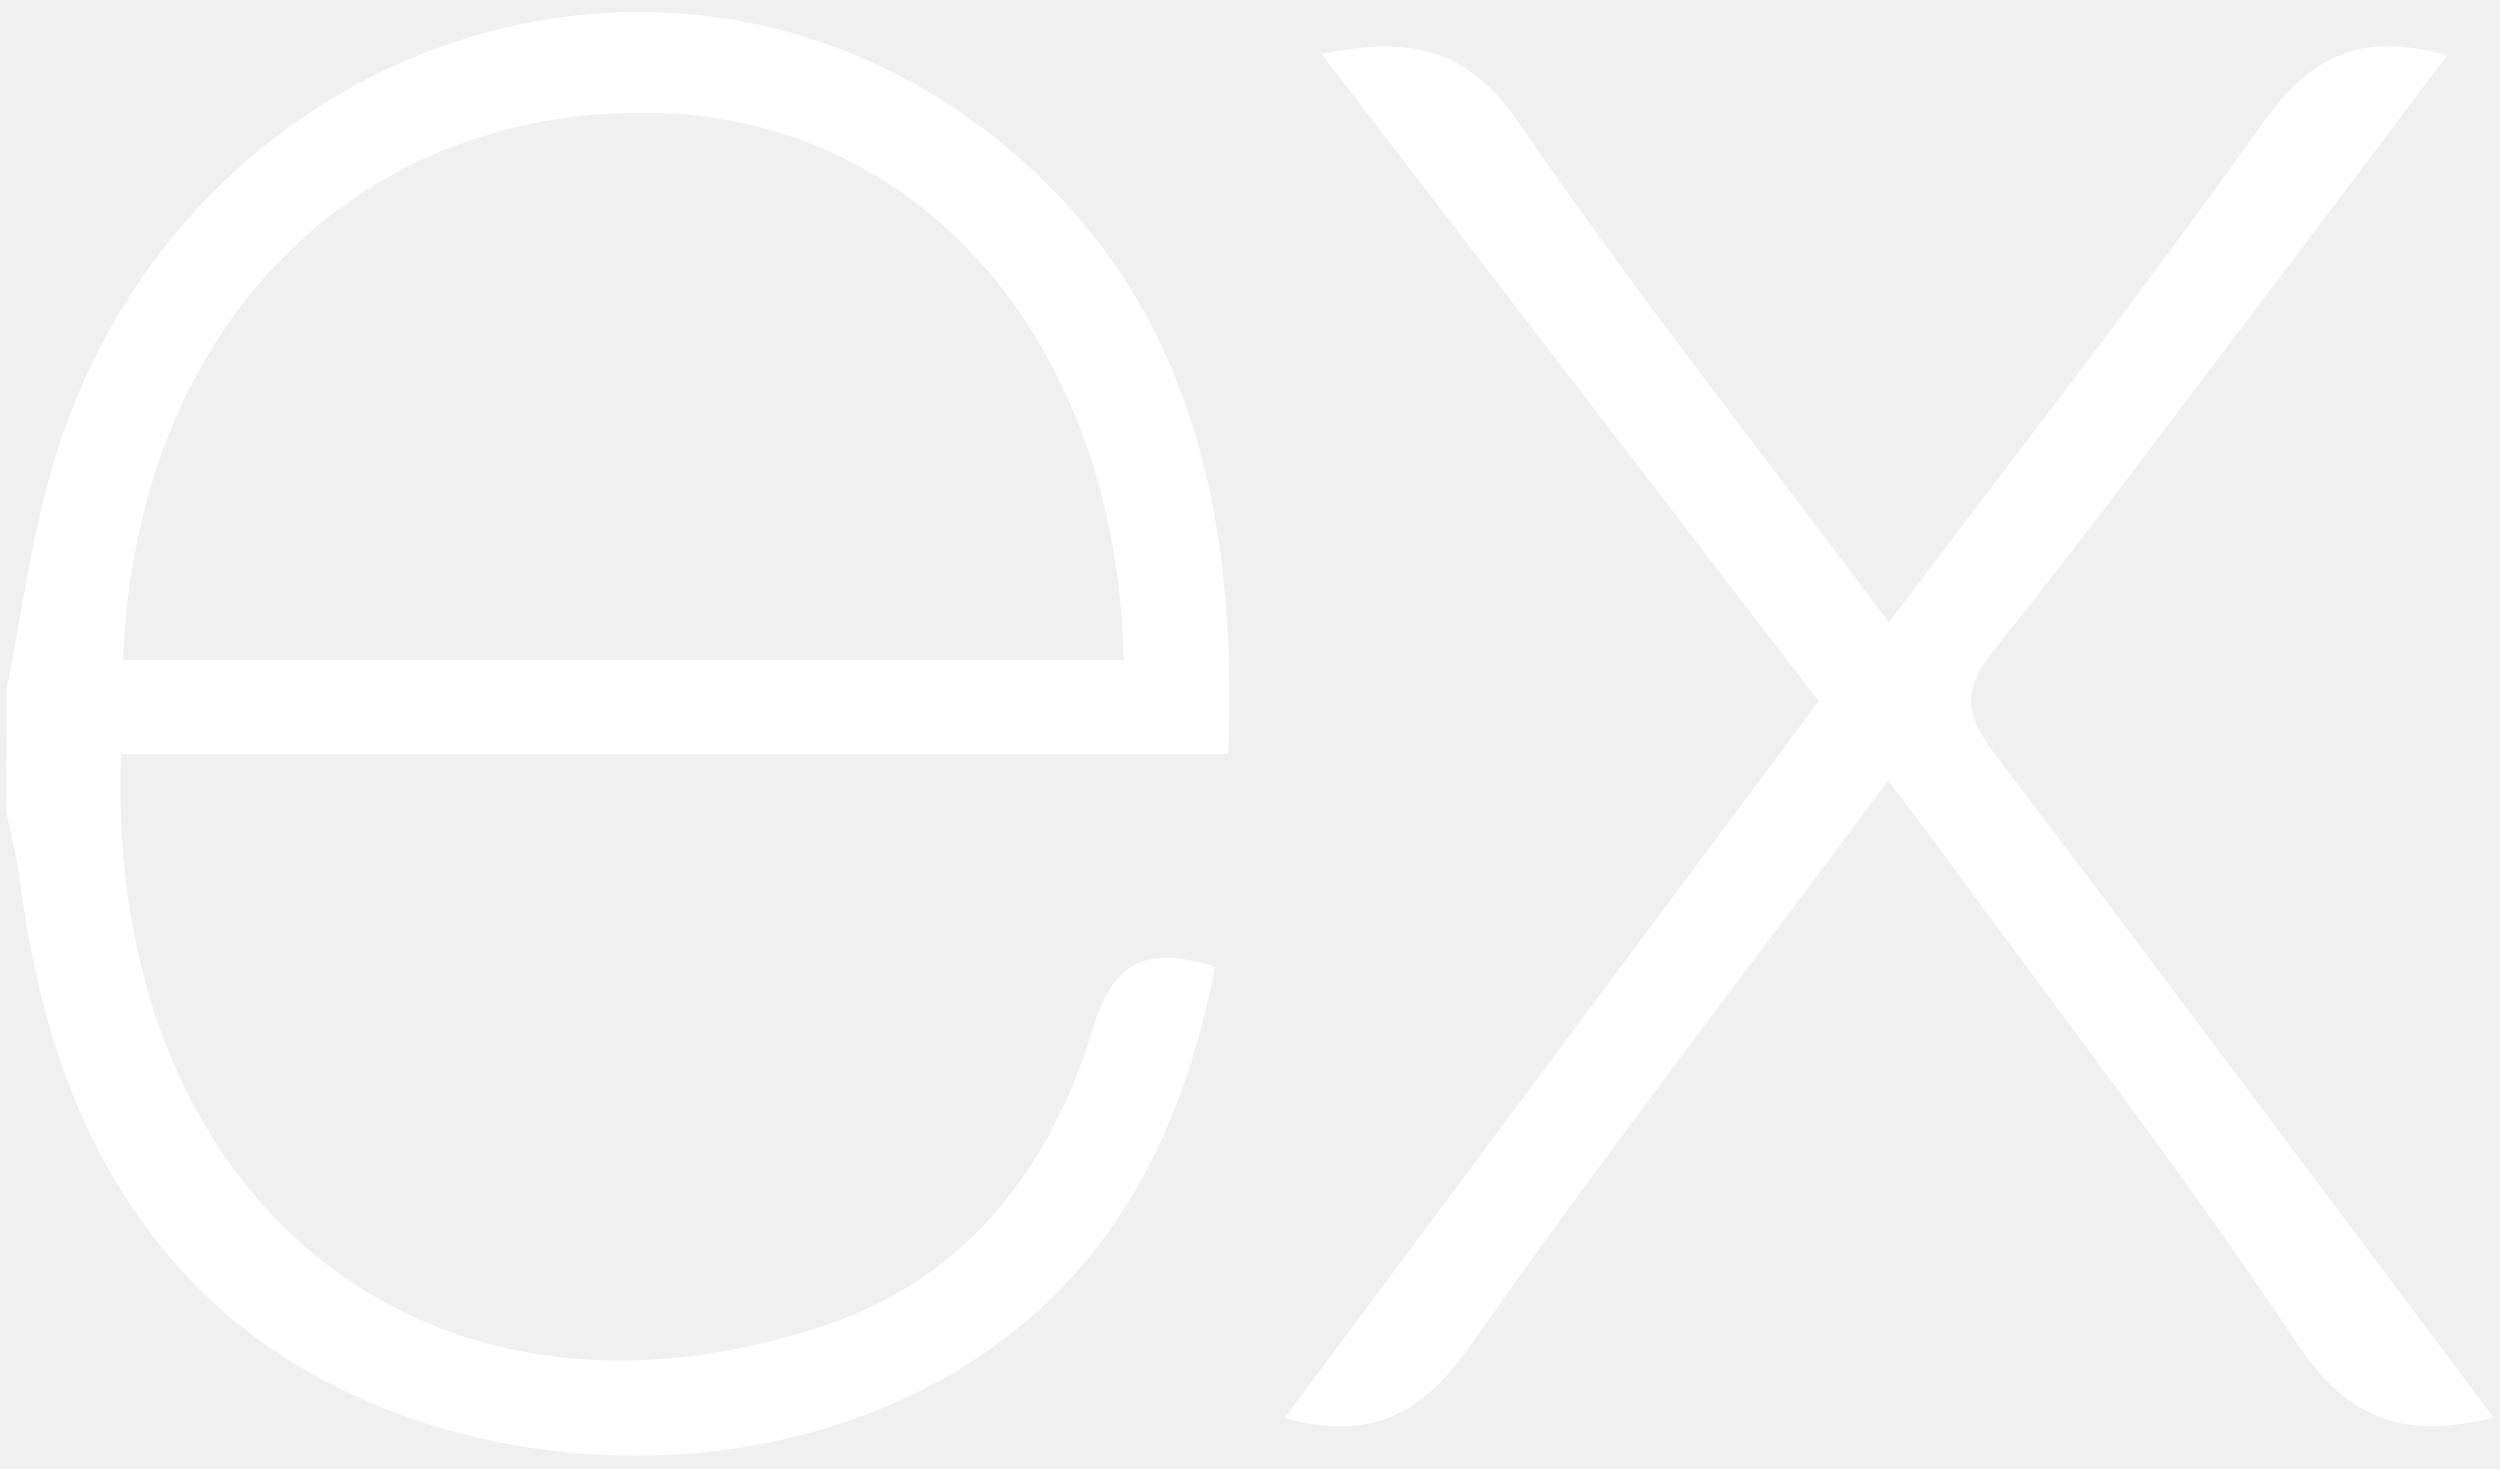
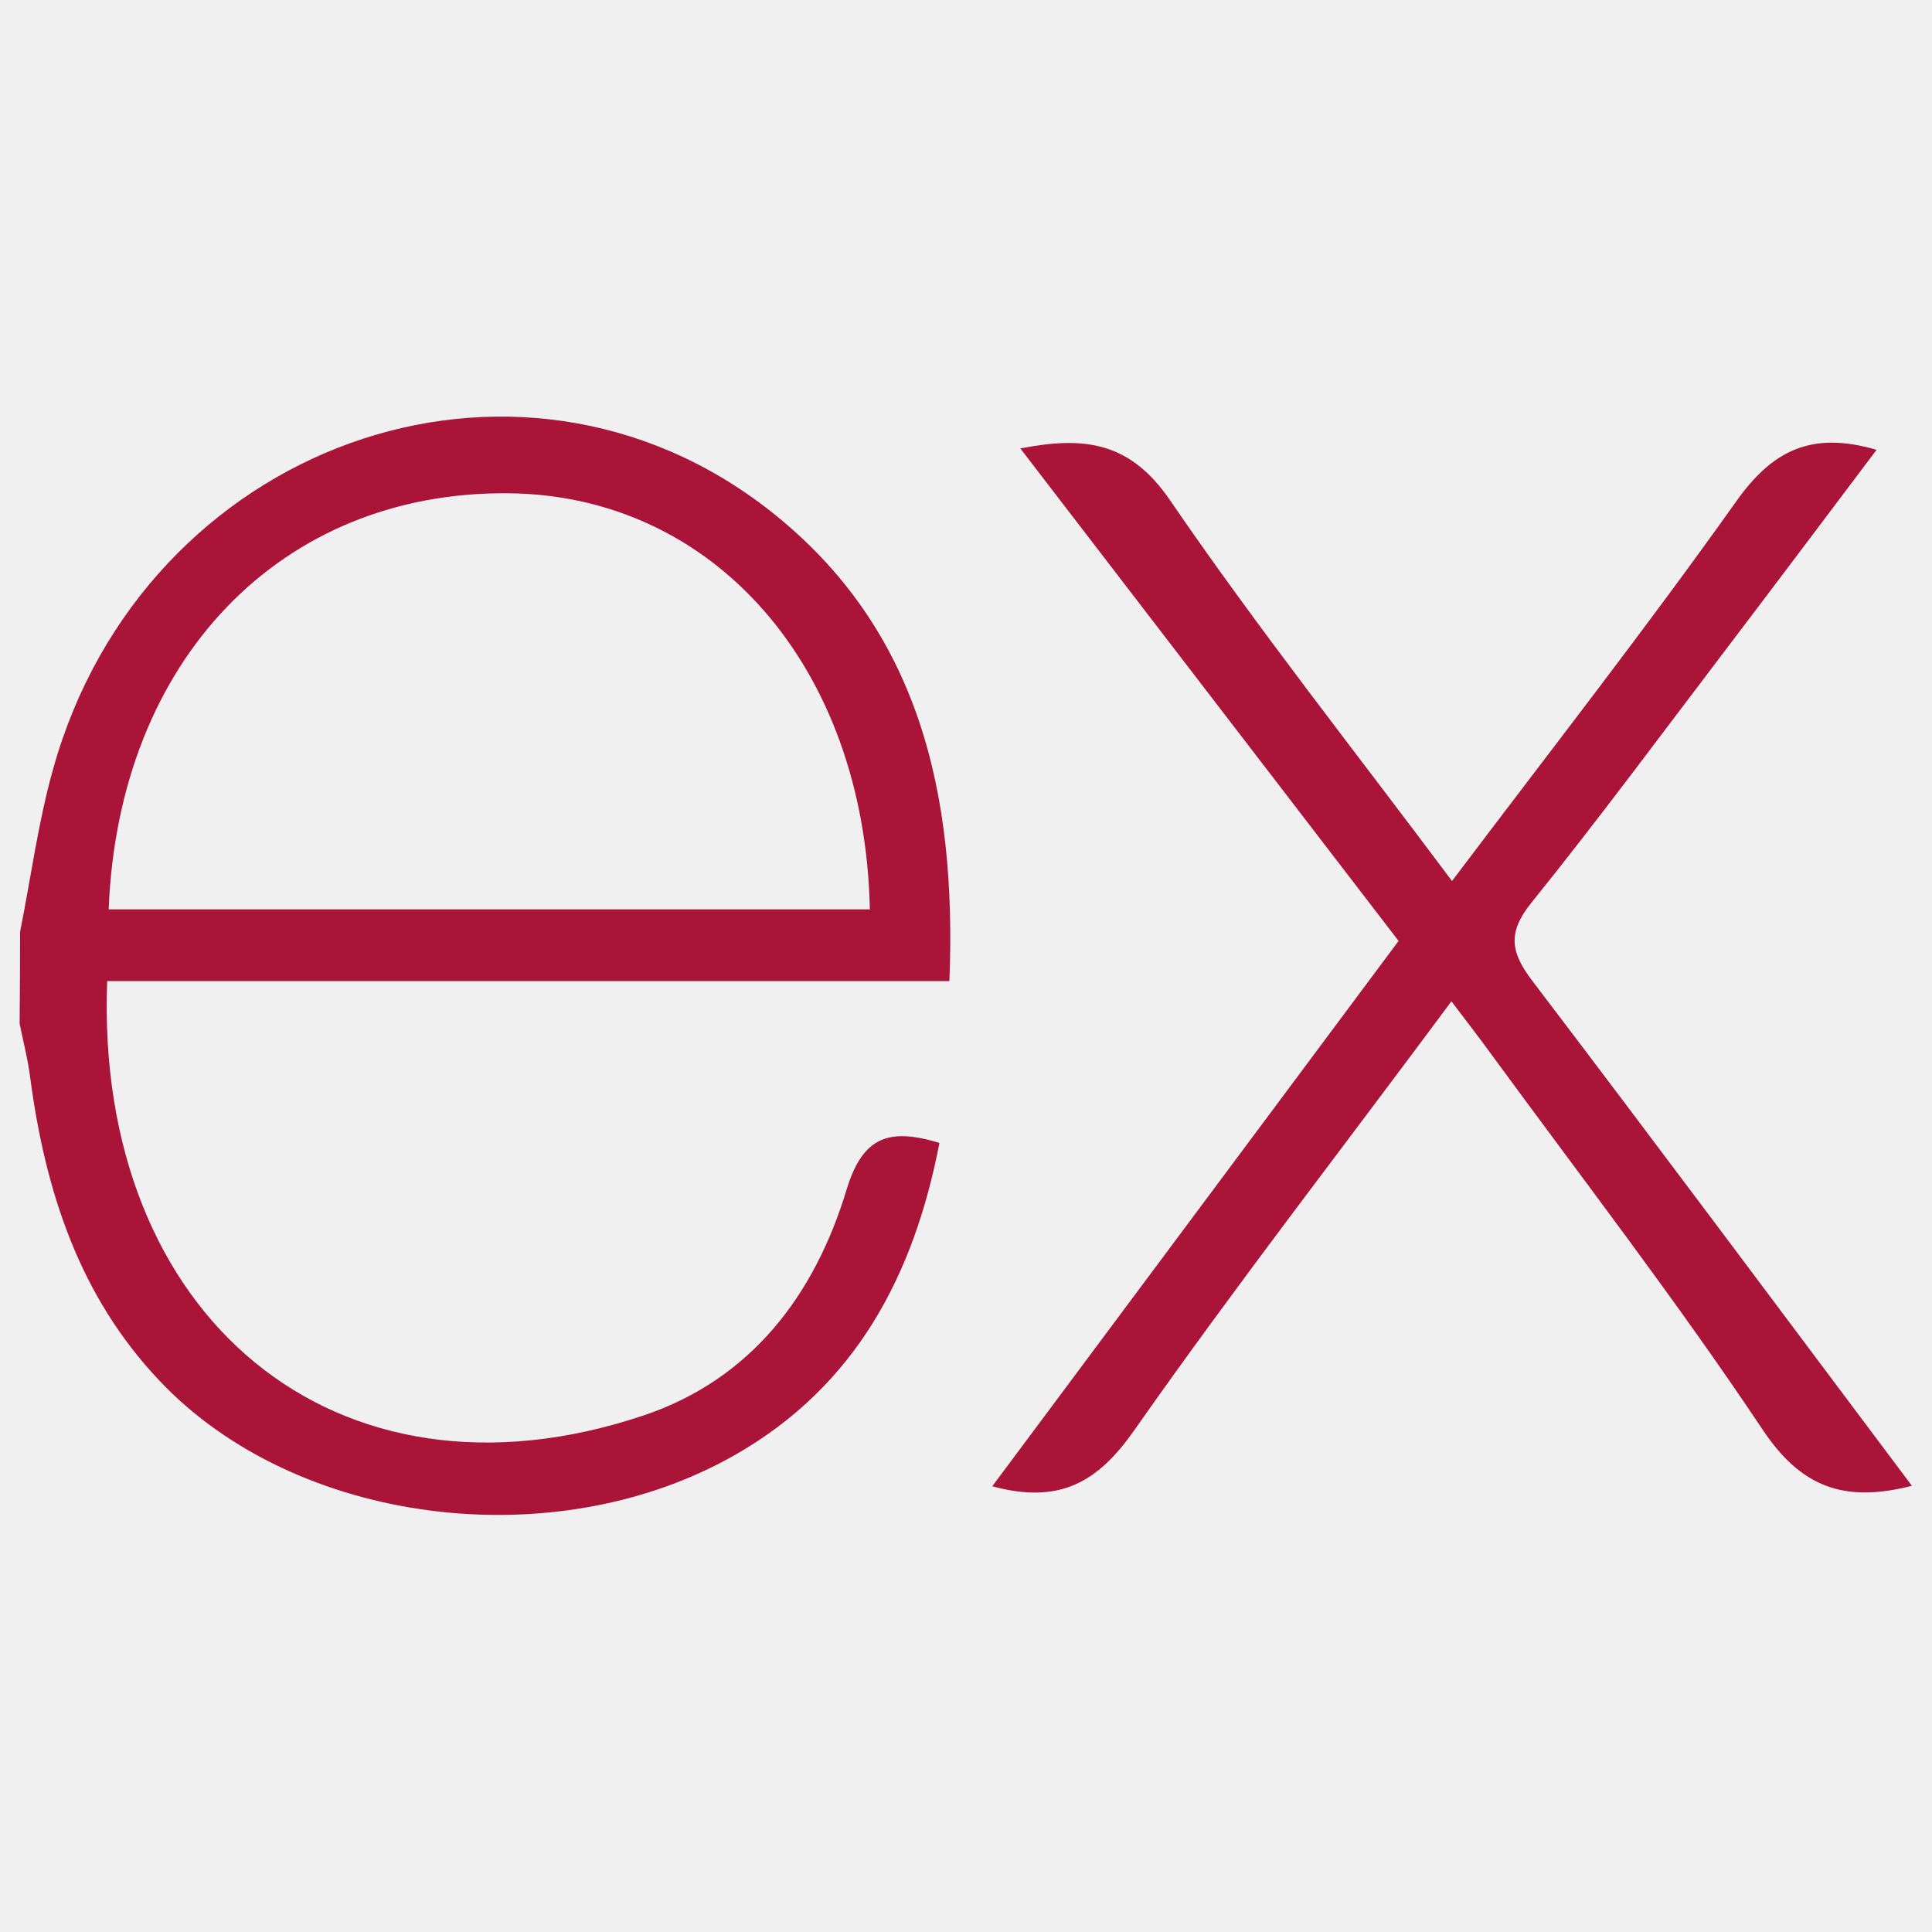
- <svg xmlns="http://www.w3.org/2000/svg" width="126" height="74" viewBox="0 0 126 74" fill="none">
-   <path d="M125.67 71.44C121.11 72.6 118.29 71.49 115.76 67.69C110.08 59.18 103.81 51.06 97.76 42.79C96.98 41.72 96.17 40.67 95.16 39.34C88 49 80.85 58.2 74.14 67.77C71.74 71.19 69.22 72.68 64.74 71.47L91.66 35.34L66.6 2.71C70.91 1.87 73.89 2.3 76.53 6.16C82.36 14.68 88.79 22.79 95.2 31.37C101.65 22.82 108 14.7 114 6.26C116.41 2.84 119 1.54 123.33 2.8C120.05 7.15 116.84 11.43 113.61 15.68C109.25 21.41 104.97 27.21 100.45 32.82C98.84 34.82 99.1 36.12 100.54 38.01C108.9 49 117.16 60.1 125.67 71.44ZM0.33 34.74C1.05 31.13 1.53 27.45 2.53 23.91C8.53 2.48 33.13 -6.43 50.03 6.85C59.93 14.64 62.39 25.62 61.9 38H6.1C5.26 60.21 21.25 73.62 41.63 66.78C48.78 64.38 52.99 58.78 55.1 51.78C56.17 48.27 57.94 47.72 61.24 48.72C59.55 57.48 55.72 64.8 47.72 69.38C35.72 76.24 18.59 74.02 9.58 64.49C4.26 58.89 2 51.92 1 44.39C0.85 43.19 0.54 42.01 0.3 40.82C0.32 38.793 0.33 36.766 0.33 34.74ZM6.2 33.25H56.63C56.3 17.19 46.3 5.78 32.63 5.68C17.63 5.56 6.85 16.7 6.2 33.25Z" fill="white" />
+ <svg xmlns="http://www.w3.org/2000/svg" width="128" height="128" viewBox="0 0 128 128" fill="none">
+   <path d="M126.67 98.44C122.11 99.6 119.29 98.49 116.76 94.69C111.08 86.18 104.81 78.06 98.76 69.79C97.98 68.72 97.17 67.67 96.16 66.34C89 76 81.85 85.2 75.14 94.77C72.74 98.19 70.22 99.68 65.74 98.47L92.66 62.34L67.6 29.71C71.91 28.87 74.89 29.3 77.53 33.16C83.36 41.68 89.79 49.79 96.2 58.37C102.65 49.82 109 41.7 115 33.26C117.41 29.84 120 28.54 124.33 29.8C121.05 34.15 117.84 38.43 114.61 42.68C110.25 48.41 105.97 54.21 101.45 59.82C99.84 61.82 100.1 63.12 101.54 65.01C109.9 76 118.16 87.1 126.67 98.44ZM1.33 61.74C2.05 58.13 2.53 54.45 3.53 50.91C9.53 29.48 34.13 20.57 51.03 33.85C60.93 41.64 63.39 52.62 62.9 65H7.1C6.26 87.21 22.25 100.62 42.63 93.78C49.78 91.38 53.99 85.78 56.1 78.78C57.17 75.27 58.94 74.72 62.24 75.72C60.55 84.48 56.72 91.8 48.72 96.38C36.72 103.24 19.59 101.02 10.58 91.49C5.26 85.89 3 78.92 2 71.39C1.85 70.19 1.54 69.01 1.3 67.82C1.32 65.793 1.33 63.767 1.33 61.74ZM7.2 60.25H57.63C57.3 44.19 47.3 32.78 33.63 32.68C18.63 32.56 7.85 43.7 7.2 60.25Z" fill="#AA1439" />
</svg>
